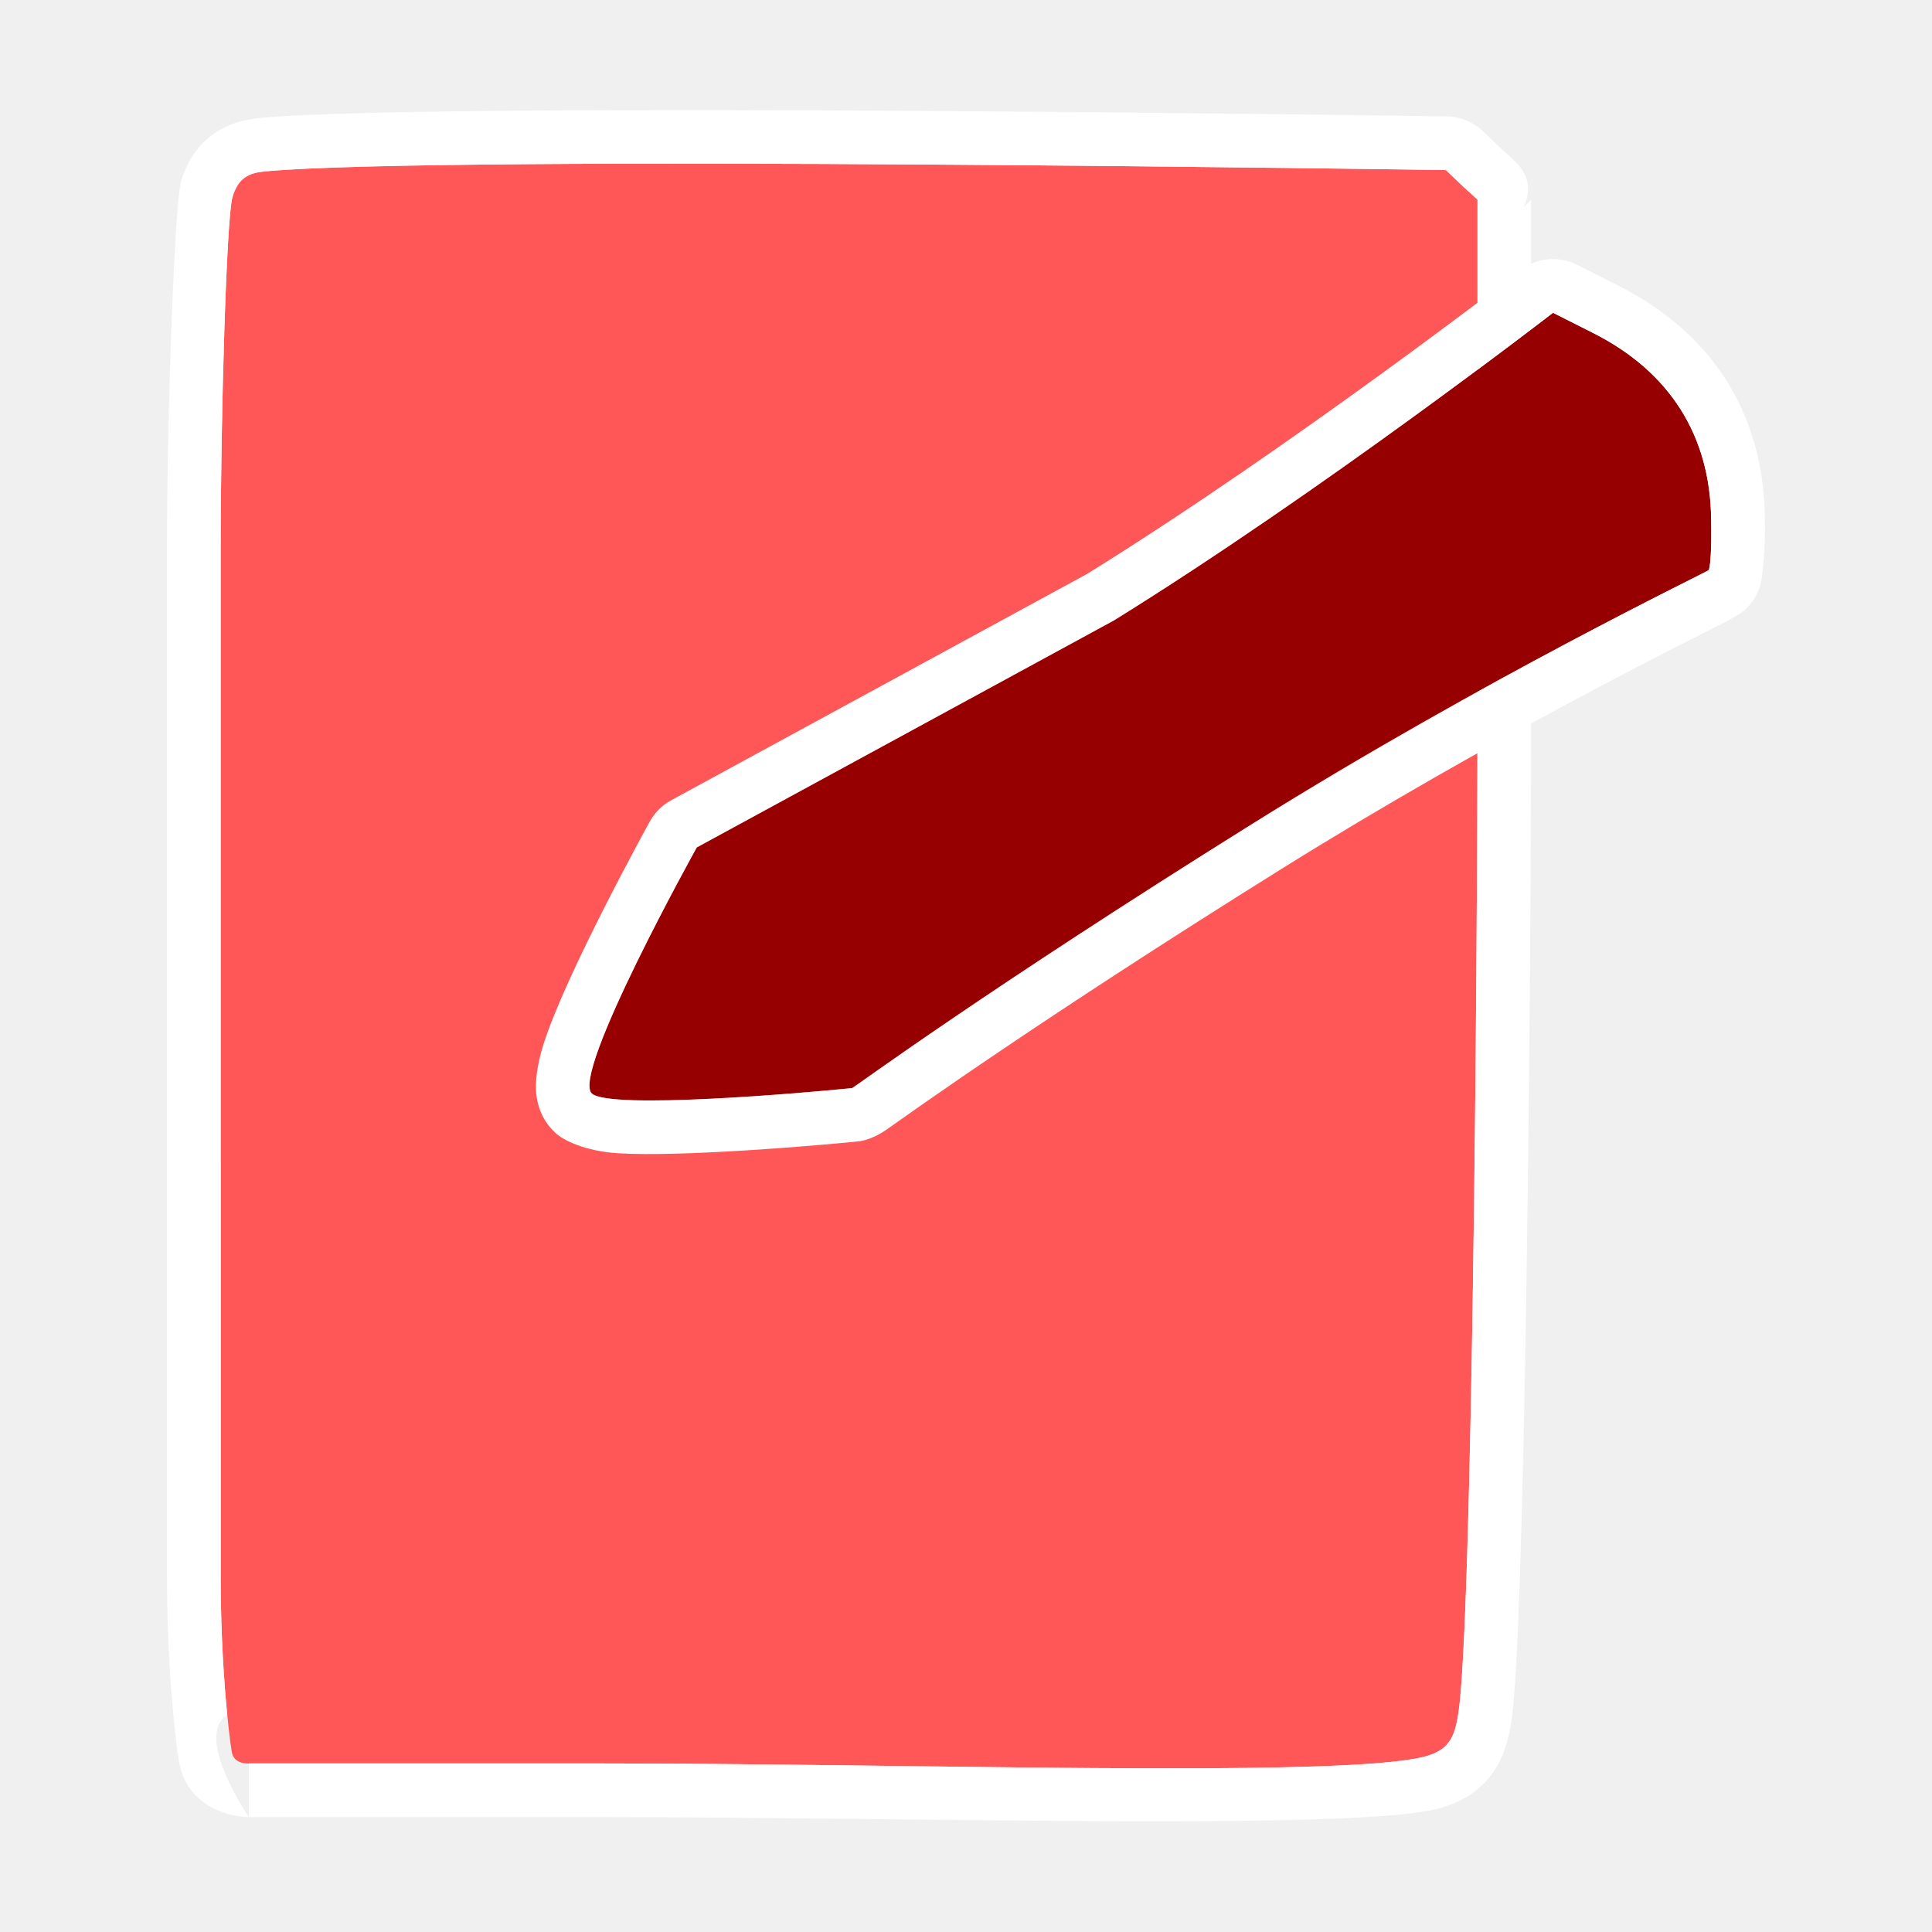
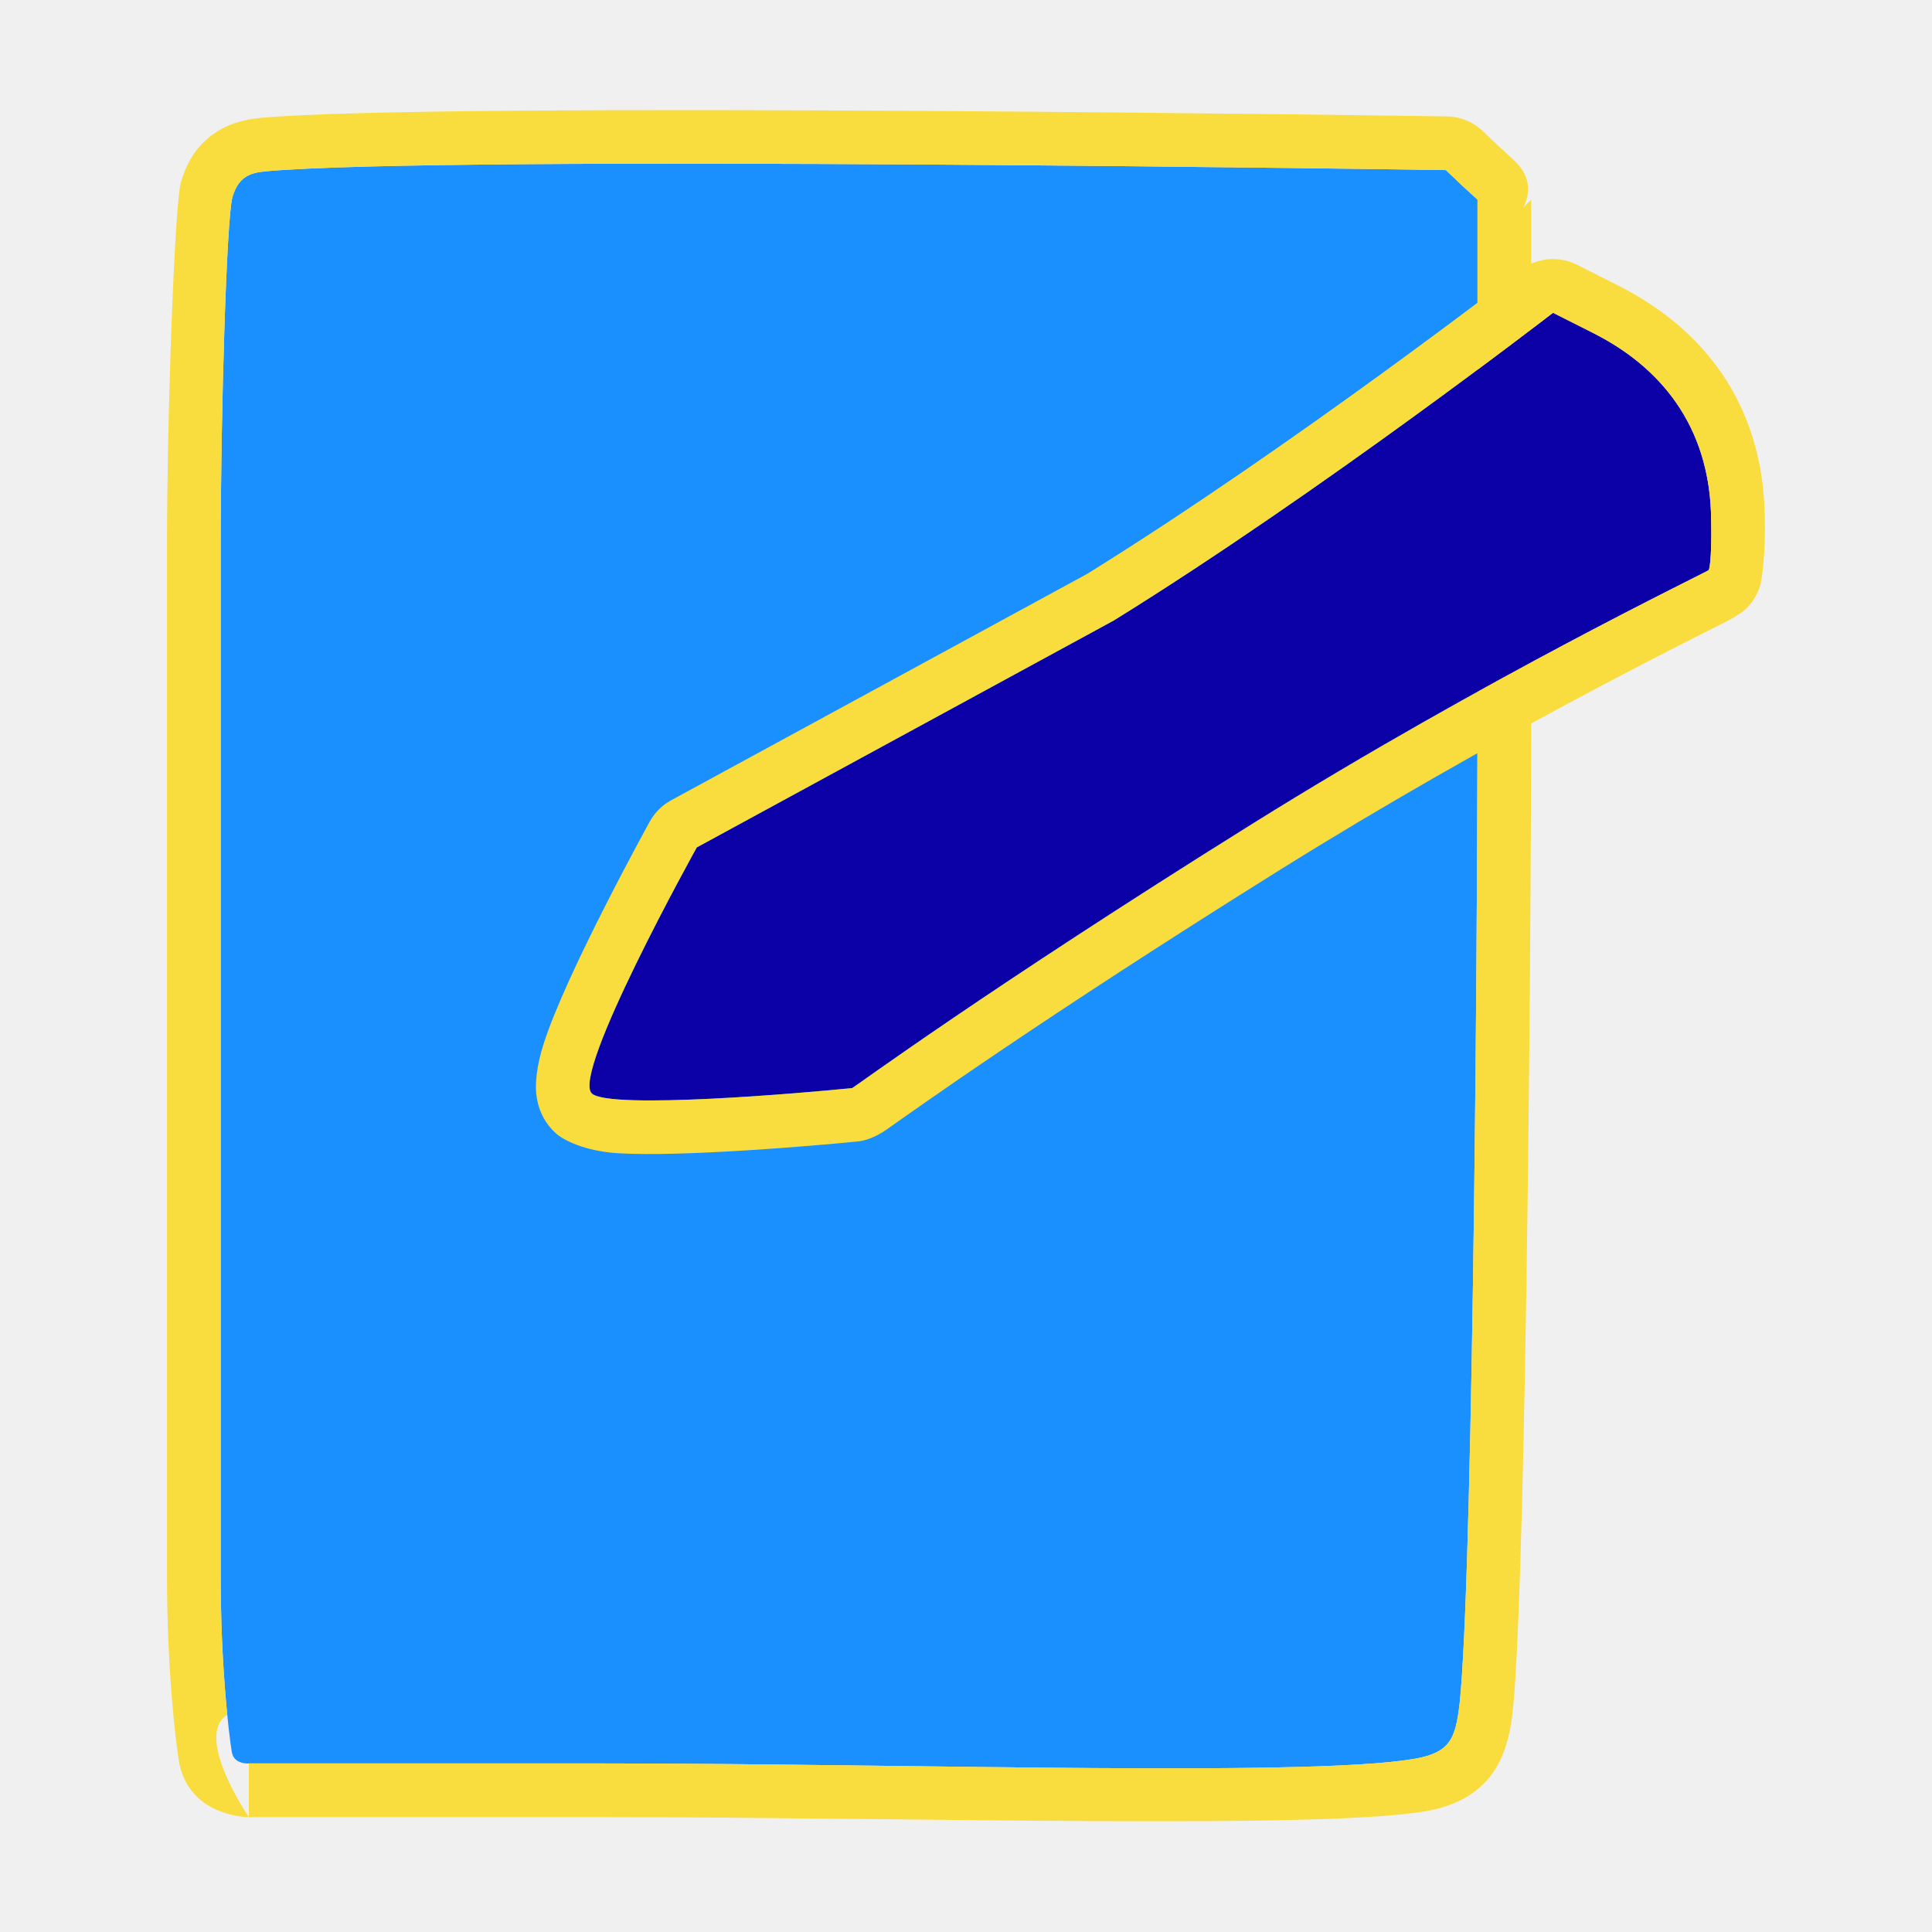
<svg xmlns="http://www.w3.org/2000/svg" width="100%" height="100%" viewBox="0 0 36 36" version="1.1" xml:space="preserve" style="fill-rule:evenodd;clip-rule:evenodd;stroke-linejoin:round;stroke-miterlimit:2;">
  <g transform="matrix(0.00306123,-8.30116e-35,8.30116e-35,-0.00306123,-0.519701,9.96745)">
    <g>
      <g transform="matrix(1,1.09476e-47,-1.09476e-47,1,-736.712,51.3984)">
-         <path d="M9707.7,2169.4C9707.7,2169.4 3617.54,2262.14 2522.17,2161.68C2423.83,2152.66 2356.55,2124.83 2321.45,2004.41C2284.75,1878.48 2249.8,659.559 2249.8,-117.4C2249.8,-1760.3 2249.9,-5589.6 2249.9,-6400.7C2249.9,-6922.52 2297.45,-7339.61 2317.54,-7459.99C2330.44,-7537.32 2421.3,-7529.4 2421.3,-7529.4L4586.8,-7529.4C6430.4,-7529.4 9035.57,-7617.26 9565.31,-7490.99C9727.52,-7452.32 9760.92,-7371.07 9783.87,-7221.07C9865.28,-6688.92 9900,-2838.8 9900,-1007.8L9900,1989.6L9803.9,2077.4L9707.7,2169.4Z" style="fill:rgb(255,87,87);fill-rule:nonzero;" />
-         <path d="M2289.71,-7233.57C2084.86,-7361.72 2416.42,-7848.91 2421.25,-7855.99C2336.92,-7855.31 2045.43,-7813.98 1995.33,-7513.77C1974.22,-7387.27 1923.23,-6949.04 1923.23,-6400.7C1923.23,-5589.6 1923.13,-1760.3 1923.13,-117.4C1923.13,693.158 1969.55,1964.43 2007.84,2095.81C2052.26,2248.24 2127.65,2335.05 2212.46,2393.62C2288.82,2446.35 2380.25,2476.7 2492.34,2486.98C3593.01,2587.93 9712.67,2496.03 9712.67,2496.03C9798.55,2494.72 9876.22,2460.38 9933.66,2405.2L10027,2316.06L10118.1,2232.77C10224.1,2135.98 10223.8,2034.07 10180.7,1943.64L10226.7,1989.6C10226.7,1989.6 10226.7,-1007.8 10226.7,-1007.8C10226.7,-2853.37 10188.8,-6734.08 10106.8,-7270.47C10079.9,-7446.01 10026.3,-7565.19 9934.94,-7655.21C9868.63,-7720.51 9778.77,-7775.92 9641.06,-7808.75C9103.24,-7936.95 6458.48,-7856.07 4586.8,-7856.07C4586.8,-7856.07 2421.3,-7856.07 2421.3,-7856.07L2423.39,-7855.98L2421.3,-7855.99L2421.3,-7529.4C2421.3,-7529.4 4586.8,-7529.4 4586.8,-7529.4C6430.4,-7529.4 9035.57,-7617.26 9565.31,-7490.99C9727.52,-7452.32 9760.92,-7371.07 9783.87,-7221.07C9865.28,-6688.92 9900,-2838.8 9900,-1007.8L9900,1989.6L9803.9,2077.4L9707.7,2169.4C9707.7,2169.4 3617.54,2262.14 2522.17,2161.68C2423.83,2152.66 2356.55,2124.83 2321.45,2004.41C2284.75,1878.48 2249.8,659.559 2249.8,-117.4C2249.8,-1760.3 2249.9,-5589.6 2249.9,-6400.7C2249.9,-6740.35 2270.05,-7035.63 2289.71,-7233.57Z" style="fill:white;" />
+         <path d="M9707.7,2169.4C9707.7,2169.4 3617.54,2262.14 2522.17,2161.68C2423.83,2152.66 2356.55,2124.83 2321.45,2004.41C2284.75,1878.48 2249.8,659.559 2249.8,-117.4C2249.8,-1760.3 2249.9,-5589.6 2249.9,-6400.7C2249.9,-6922.52 2297.45,-7339.61 2317.54,-7459.99C2330.44,-7537.32 2421.3,-7529.4 2421.3,-7529.4L4586.8,-7529.4C6430.4,-7529.4 9035.57,-7617.26 9565.31,-7490.99C9727.52,-7452.32 9760.92,-7371.07 9783.87,-7221.07C9865.28,-6688.92 9900,-2838.8 9900,-1007.8L9900,1989.6L9803.9,2077.4L9707.7,2169.4Z" style="fill:rgb(26,144,255);fill-rule:nonzero;" />
+         <path d="M2289.71,-7233.57C2084.86,-7361.72 2416.42,-7848.91 2421.25,-7855.99C2336.92,-7855.31 2045.43,-7813.98 1995.33,-7513.77C1974.22,-7387.27 1923.23,-6949.04 1923.23,-6400.7C1923.23,-5589.6 1923.13,-1760.3 1923.13,-117.4C1923.13,693.158 1969.55,1964.43 2007.84,2095.81C2052.26,2248.24 2127.65,2335.05 2212.46,2393.62C2288.82,2446.35 2380.25,2476.7 2492.34,2486.98C3593.01,2587.93 9712.67,2496.03 9712.67,2496.03C9798.55,2494.72 9876.22,2460.38 9933.66,2405.2L10027,2316.06L10118.1,2232.77C10224.1,2135.98 10223.8,2034.07 10180.7,1943.64L10226.7,1989.6C10226.7,1989.6 10226.7,-1007.8 10226.7,-1007.8C10226.7,-2853.37 10188.8,-6734.08 10106.8,-7270.47C10079.9,-7446.01 10026.3,-7565.19 9934.94,-7655.21C9868.63,-7720.51 9778.77,-7775.92 9641.06,-7808.75C9103.24,-7936.95 6458.48,-7856.07 4586.8,-7856.07C4586.8,-7856.07 2421.3,-7856.07 2421.3,-7856.07L2423.39,-7855.98L2421.3,-7855.99L2421.3,-7529.4C2421.3,-7529.4 4586.8,-7529.4 4586.8,-7529.4C6430.4,-7529.4 9035.57,-7617.26 9565.31,-7490.99C9727.52,-7452.32 9760.92,-7371.07 9783.87,-7221.07C9865.28,-6688.92 9900,-2838.8 9900,-1007.8L9900,1989.6L9803.9,2077.4L9707.7,2169.4C9707.7,2169.4 3617.54,2262.14 2522.17,2161.68C2423.83,2152.66 2356.55,2124.83 2321.45,2004.41C2284.75,1878.48 2249.8,659.559 2249.8,-117.4C2249.8,-1760.3 2249.9,-5589.6 2249.9,-6400.7C2249.9,-6740.35 2270.05,-7035.63 2289.71,-7233.57Z" style="fill:rgb(249,220,61);" />
      </g>
      <g transform="matrix(-0.975524,-2.34562e-34,2.34562e-34,-0.984174,10684,-4202.33)">
-         <path d="M2963.46,-2483.19C1504.46,-3386.19 130.4,-4038.7 117.8,-4051.2C105.3,-4059.6 96.9,-4201.7 101.1,-4364.7C105.3,-4883.1 360.3,-5280.2 836.9,-5518.5L1087.7,-5643.9C1087.7,-5643.9 2529.42,-4538.25 3827.77,-3740.84L6430.3,-2337.1C6430.3,-2337.1 7217.28,-934.507 7084.9,-815.068C6973.6,-714.648 5761.36,-818.125 5460.4,-848.9C5453,-849.656 4629.81,-1451.86 2963.46,-2483.19Z" style="fill:rgb(151,0,0);fill-rule:nonzero;" />
-         <path d="M-89.91,-3792.69L-70.109,-3776.47C-107.34,-3801.49 -168.524,-3850.06 -203.058,-3951.36C-217.347,-3993.27 -238.644,-4169.58 -233.728,-4370.21C-227.56,-5018.52 89.646,-5516.63 686.085,-5814.85C686.085,-5814.85 936.885,-5940.25 936.885,-5940.25C1052.13,-5997.87 1190.52,-5984.71 1292.61,-5906.42C1292.61,-5906.42 2711.75,-4817.89 3993.97,-4029.24C3996.26,-4027.84 6590.36,-2628.65 6590.36,-2628.65C6646.11,-2598.58 6692.1,-2553.41 6722.95,-2498.43C6722.95,-2498.43 7247.21,-1558.5 7387.02,-1119.05C7428.78,-987.776 7439.22,-880.781 7432.17,-814.867C7419.85,-699.629 7368.15,-621.796 7310.31,-569.61C7261.87,-525.903 7128.6,-458.855 6923.52,-445.831C6532.01,-420.966 5676.1,-493.162 5426.04,-518.733C5421.45,-519.202 5346.81,-521.622 5240.79,-595.677C5088.01,-702.39 4276.38,-1279.29 2786.12,-2201.64L2786.1,-2201.66C1485.25,-3006.77 252.482,-3610.73 9.853,-3732.53C-36.331,-3755.71 -69.009,-3777.16 -89.91,-3792.69ZM2963.46,-2483.19C1504.46,-3386.19 130.4,-4038.7 117.8,-4051.2C105.3,-4059.6 96.9,-4201.7 101.1,-4364.7C105.3,-4883.1 360.3,-5280.2 836.9,-5518.5L1087.7,-5643.9C1087.7,-5643.9 2529.42,-4538.25 3827.77,-3740.84L6430.3,-2337.1C6430.3,-2337.1 7217.28,-934.507 7084.9,-815.068C6973.6,-714.648 5761.36,-818.125 5460.4,-848.9C5453,-849.656 4629.81,-1451.86 2963.46,-2483.19Z" style="fill:white;" />
+         <path d="M2963.46,-2483.19C1504.46,-3386.19 130.4,-4038.7 117.8,-4051.2C105.3,-4059.6 96.9,-4201.7 101.1,-4364.7C105.3,-4883.1 360.3,-5280.2 836.9,-5518.5L1087.7,-5643.9C1087.7,-5643.9 2529.42,-4538.25 3827.77,-3740.84L6430.3,-2337.1C6430.3,-2337.1 7217.28,-934.507 7084.9,-815.068C6973.6,-714.648 5761.36,-818.125 5460.4,-848.9C5453,-849.656 4629.81,-1451.86 2963.46,-2483.19Z" style="fill:rgb(12,0,167);fill-rule:nonzero;" />
+         <path d="M-89.91,-3792.69L-70.109,-3776.47C-107.34,-3801.49 -168.524,-3850.06 -203.058,-3951.36C-217.347,-3993.27 -238.644,-4169.58 -233.728,-4370.21C-227.56,-5018.52 89.646,-5516.63 686.085,-5814.85C686.085,-5814.85 936.885,-5940.25 936.885,-5940.25C1052.13,-5997.87 1190.52,-5984.71 1292.61,-5906.42C1292.61,-5906.42 2711.75,-4817.89 3993.97,-4029.24C3996.26,-4027.84 6590.36,-2628.65 6590.36,-2628.65C6646.11,-2598.58 6692.1,-2553.41 6722.95,-2498.43C6722.95,-2498.43 7247.21,-1558.5 7387.02,-1119.05C7428.78,-987.776 7439.22,-880.781 7432.17,-814.867C7419.85,-699.629 7368.15,-621.796 7310.31,-569.61C7261.87,-525.903 7128.6,-458.855 6923.52,-445.831C6532.01,-420.966 5676.1,-493.162 5426.04,-518.733C5421.45,-519.202 5346.81,-521.622 5240.79,-595.677C5088.01,-702.39 4276.38,-1279.29 2786.12,-2201.64L2786.1,-2201.66C1485.25,-3006.77 252.482,-3610.73 9.853,-3732.53C-36.331,-3755.71 -69.009,-3777.16 -89.91,-3792.69ZM2963.46,-2483.19C1504.46,-3386.19 130.4,-4038.7 117.8,-4051.2C105.3,-4059.6 96.9,-4201.7 101.1,-4364.7C105.3,-4883.1 360.3,-5280.2 836.9,-5518.5L1087.7,-5643.9C1087.7,-5643.9 2529.42,-4538.25 3827.77,-3740.84L6430.3,-2337.1C6430.3,-2337.1 7217.28,-934.507 7084.9,-815.068C6973.6,-714.648 5761.36,-818.125 5460.4,-848.9C5453,-849.656 4629.81,-1451.86 2963.46,-2483.19Z" style="fill:rgb(249,220,61);" />
      </g>
    </g>
  </g>
</svg>
